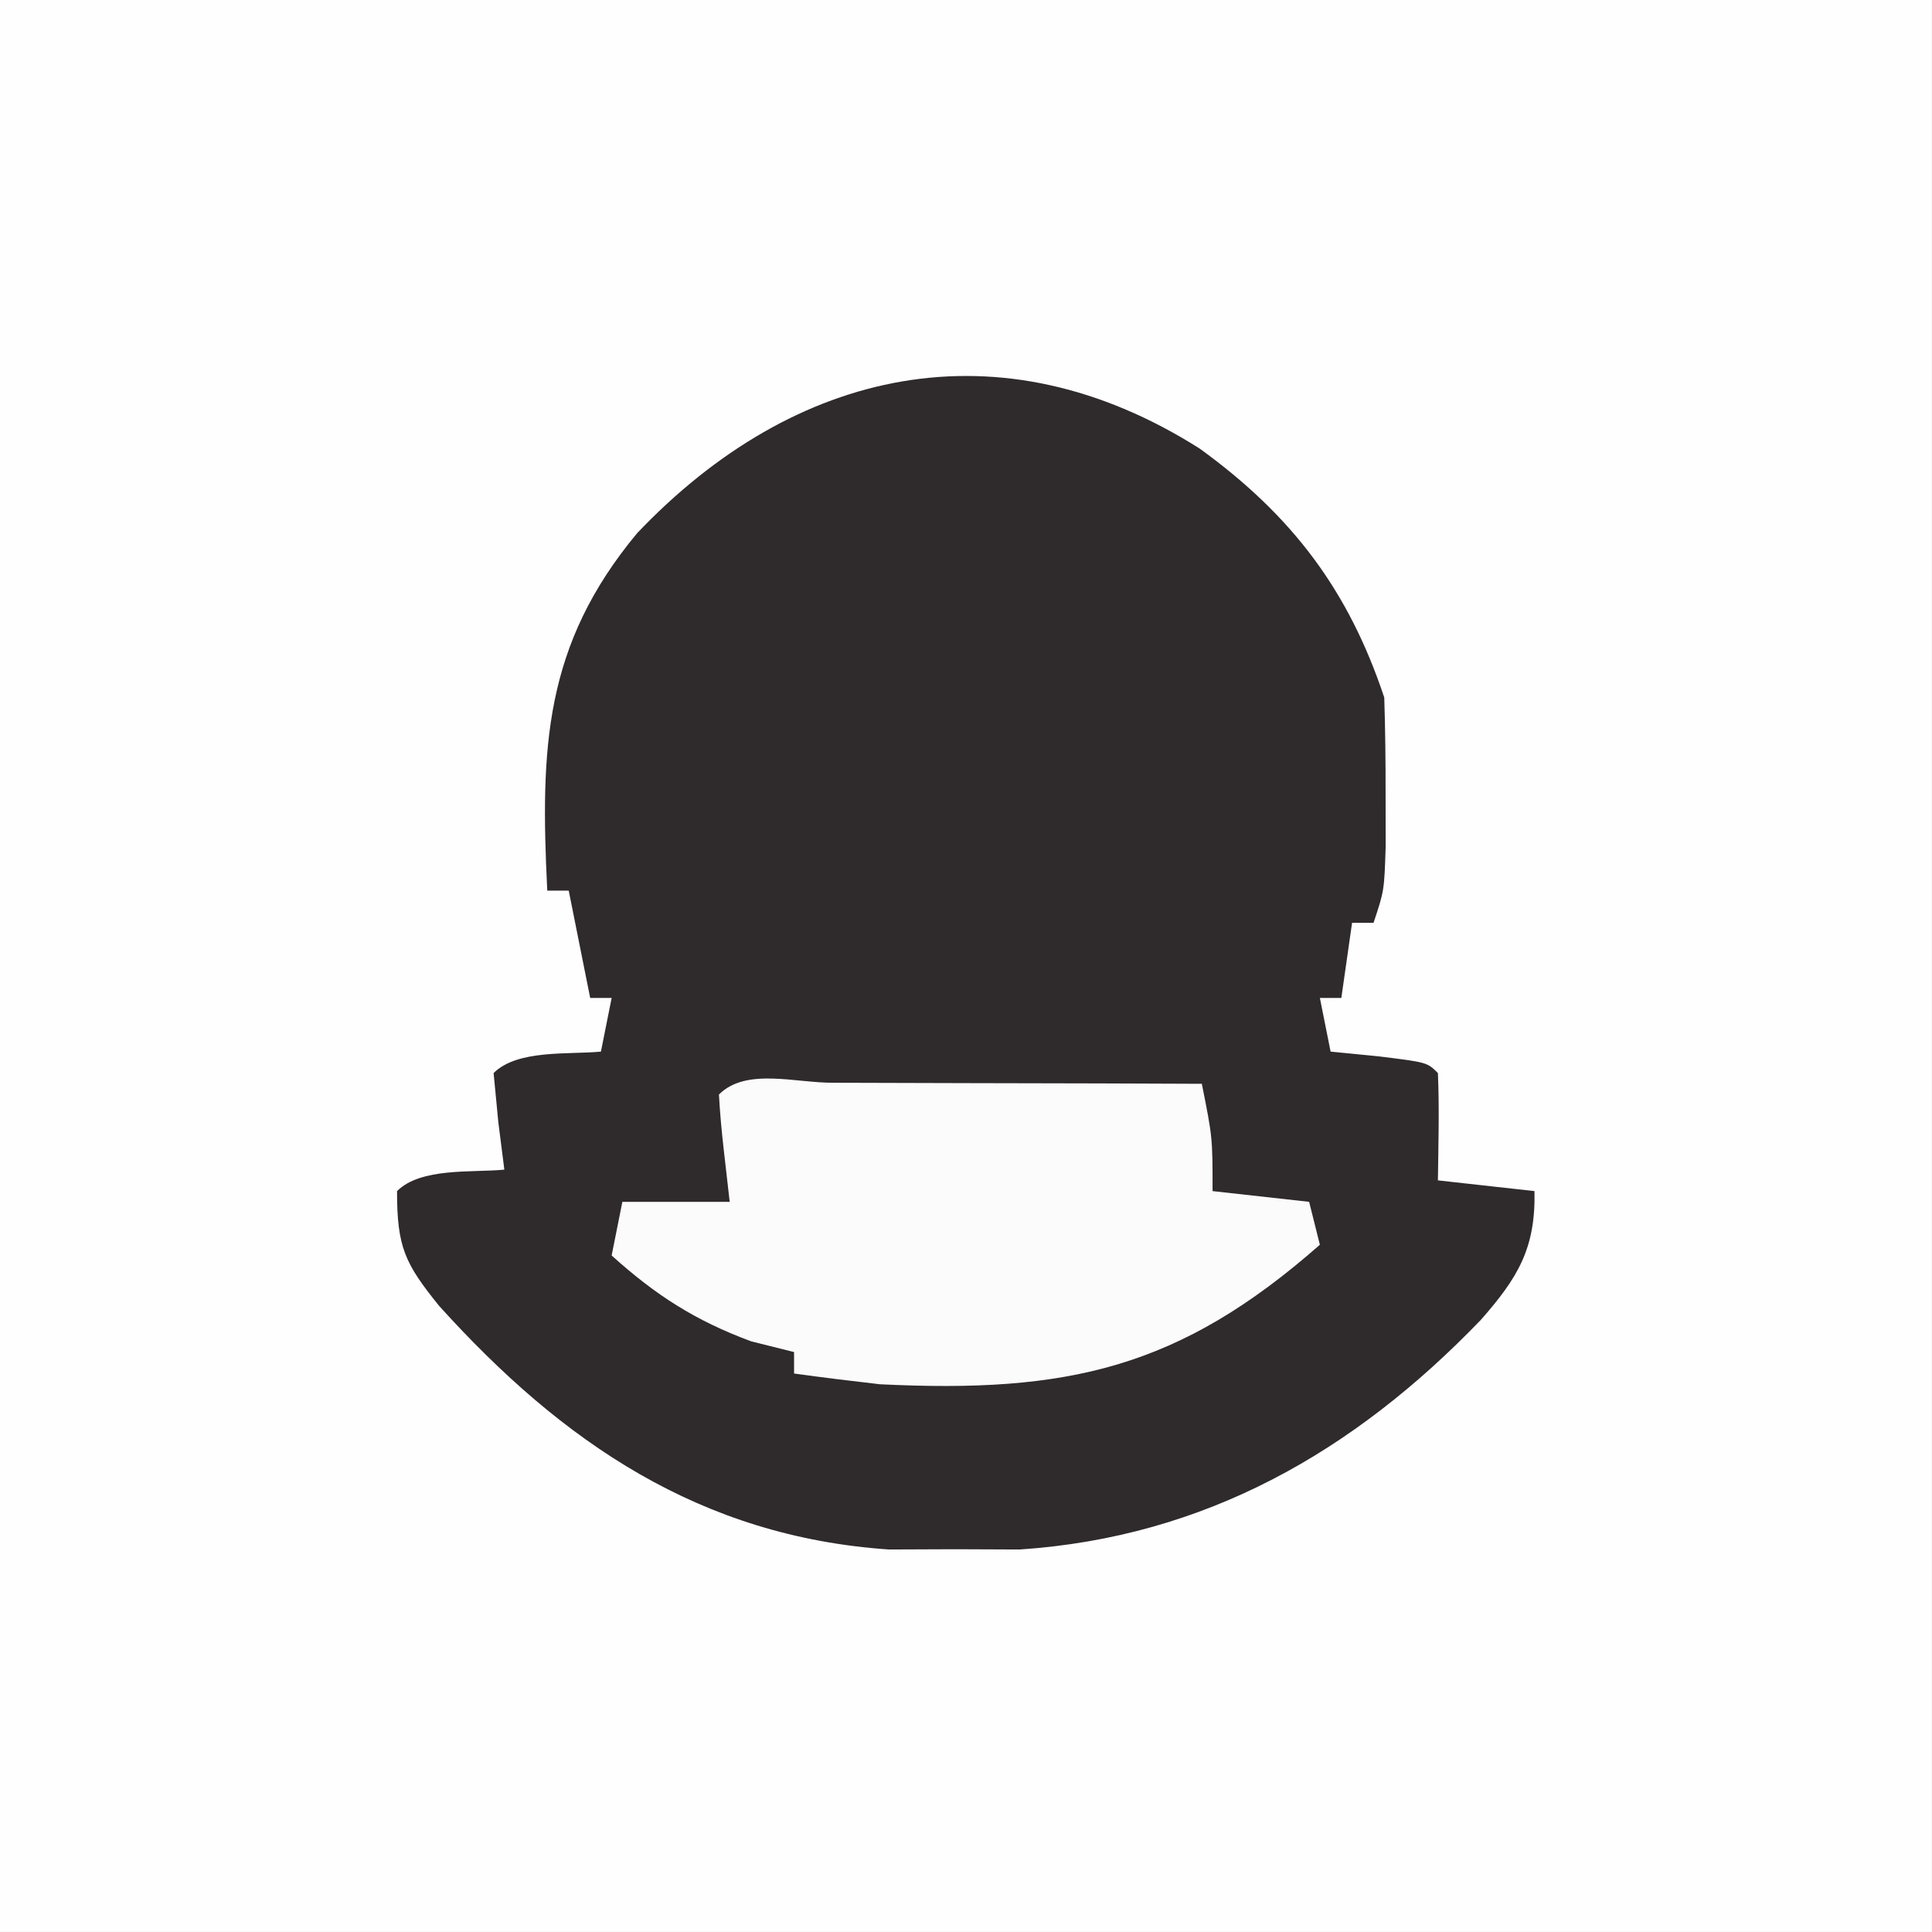
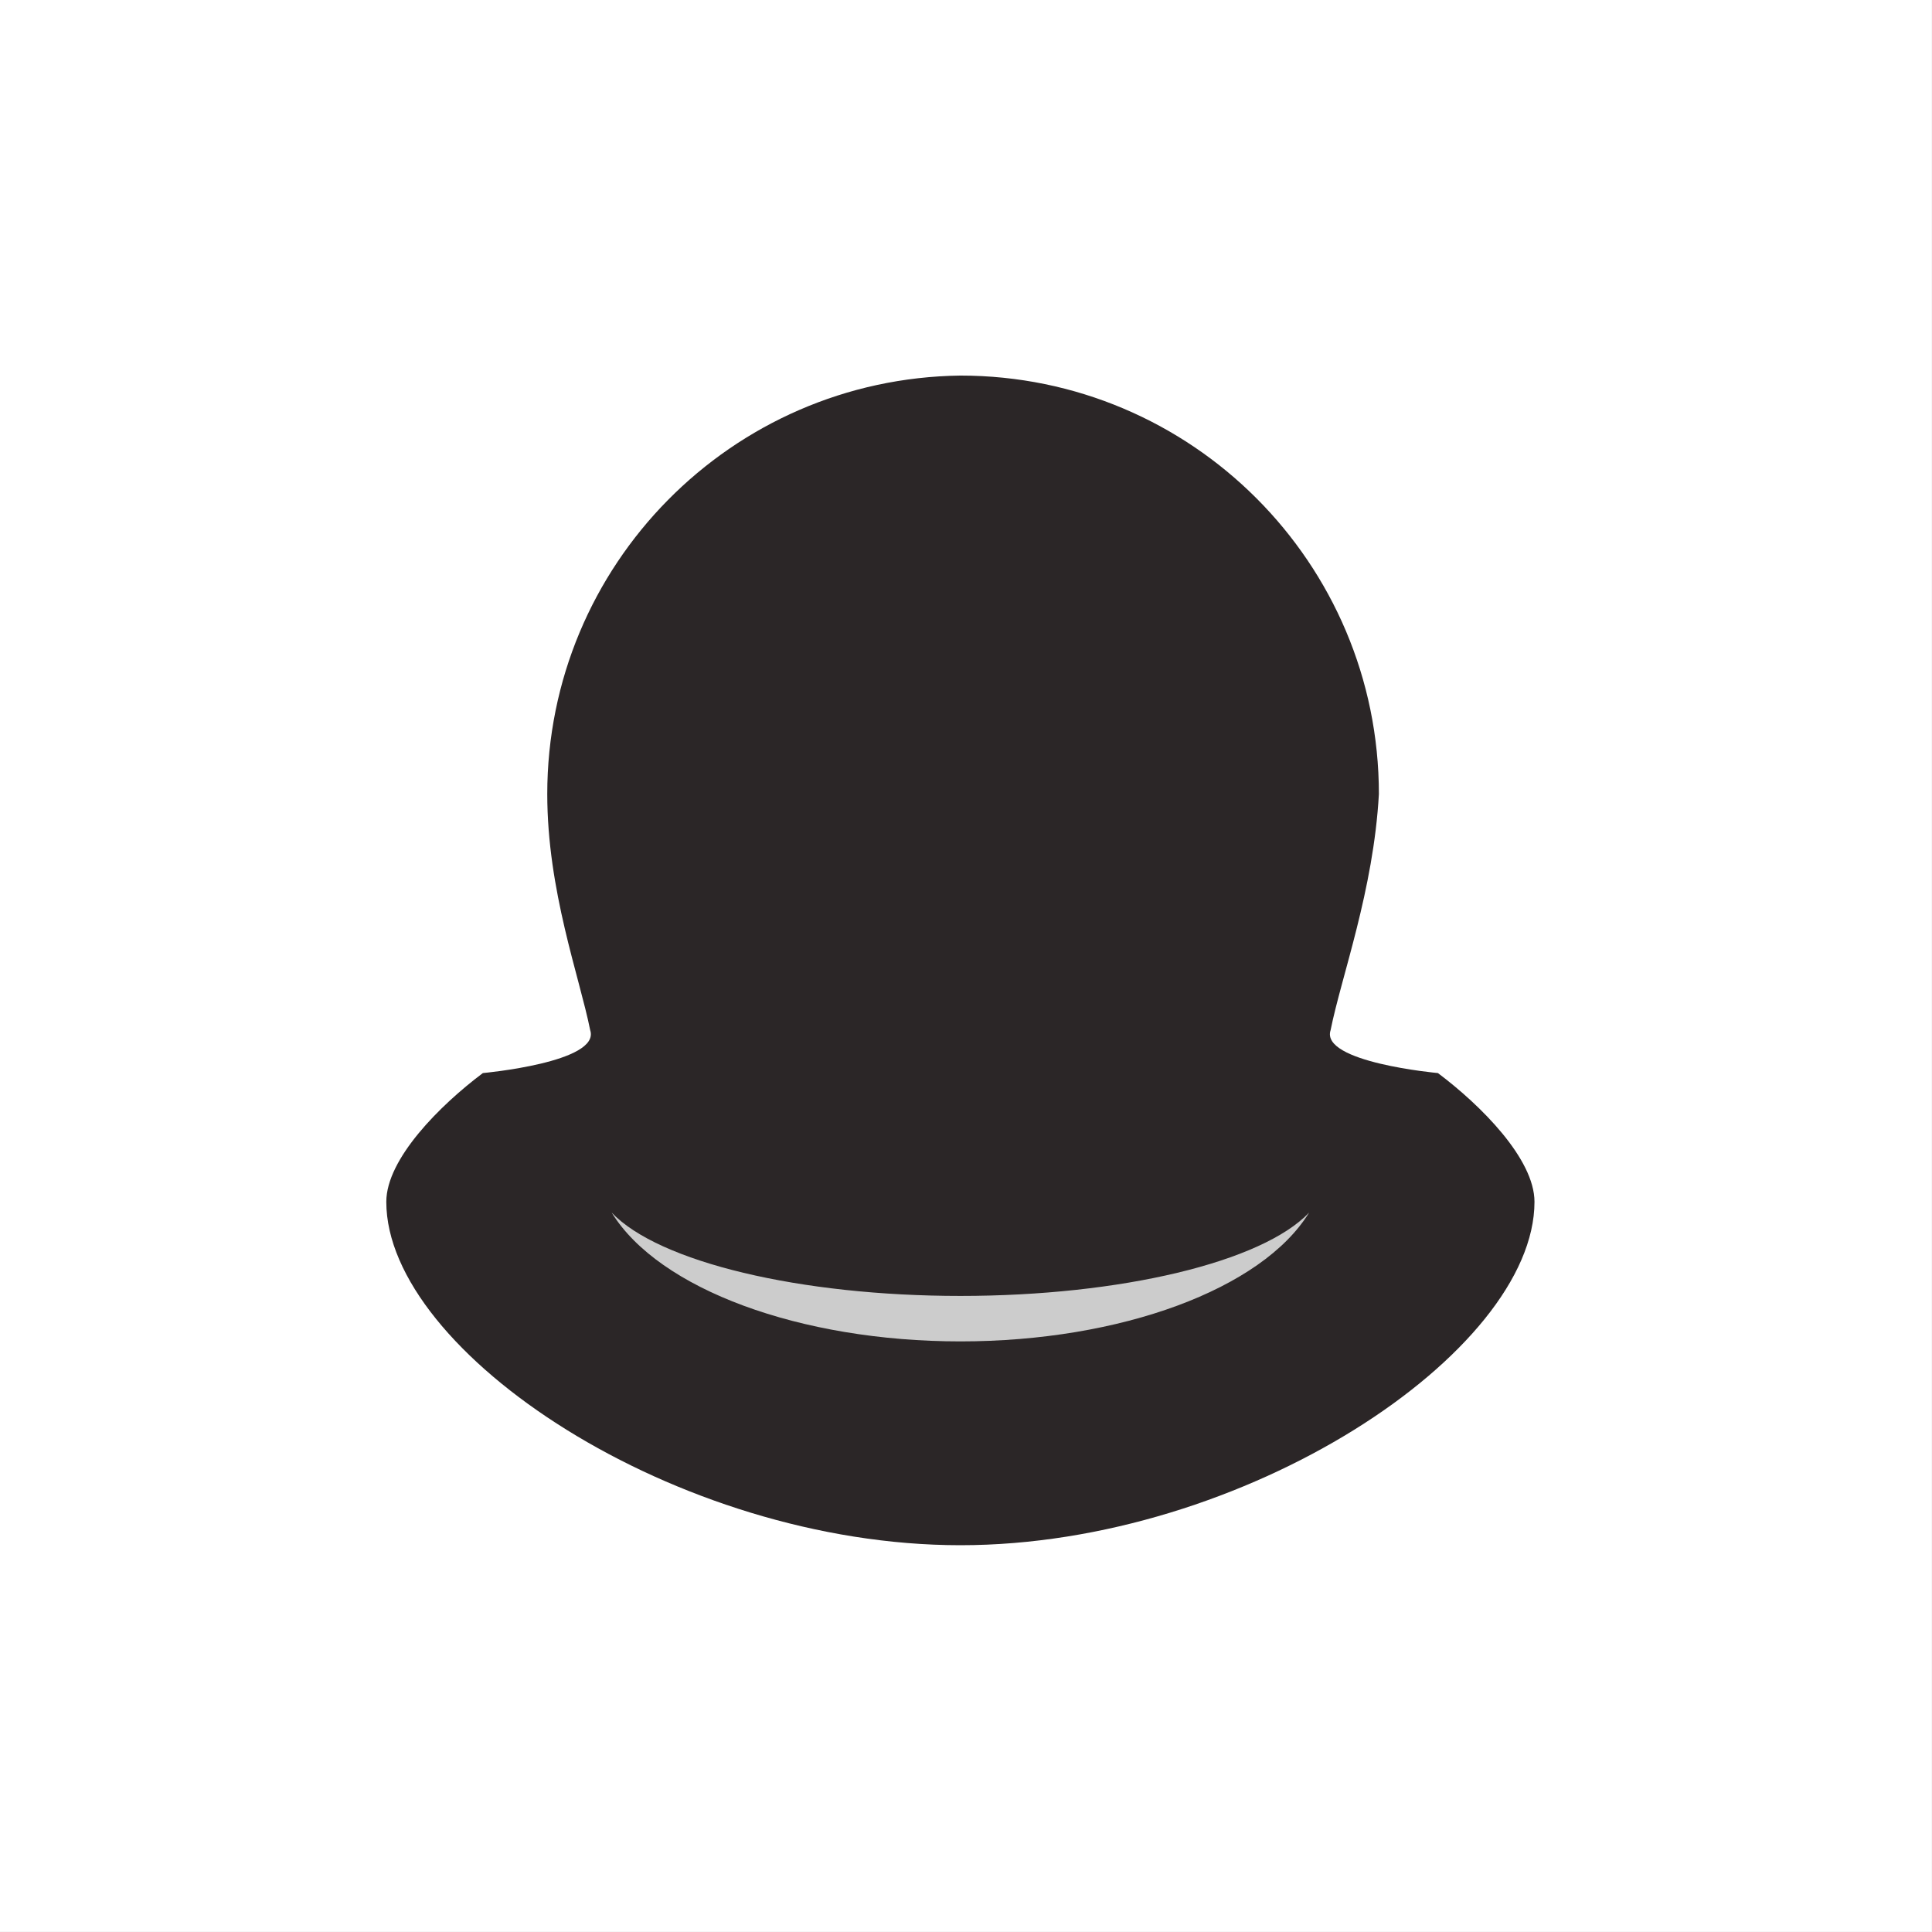
<svg xmlns="http://www.w3.org/2000/svg" viewBox="0 0 24 24">
-   <g transform="translate(0 0) scale(0.1333)">
-     <path d="M0 0 C59.4 0 118.8 0 180 0 C180 59.4 180 118.8 180 180 C120.6 180 61.2 180 0 180 C0 120.6 0 61.2 0 0 Z " fill="#FEFEFE" transform="translate(0,0)" />
-     <path d="M0 0 C8.599 6.235 13.85 13.174 17.188 23.188 C17.284 26.186 17.317 29.187 17.312 32.188 C17.315 33.796 17.318 35.405 17.32 37.062 C17.188 41.188 17.188 41.188 16.188 44.188 C15.527 44.188 14.867 44.188 14.188 44.188 C13.857 46.498 13.527 48.807 13.188 51.188 C12.527 51.188 11.867 51.188 11.188 51.188 C11.682 53.663 11.682 53.663 12.188 56.188 C13.652 56.332 15.116 56.476 16.625 56.625 C21.188 57.188 21.188 57.188 22.188 58.188 C22.33 61.524 22.23 64.847 22.188 68.188 C25.157 68.517 28.128 68.847 31.188 69.188 C31.304 74.557 29.609 77.296 26.188 81.188 C14.393 93.447 0.526 101.431 -16.785 102.586 C-18.795 102.578 -20.804 102.57 -22.875 102.562 C-24.887 102.57 -26.899 102.578 -28.973 102.586 C-46.529 101.388 -59.407 92.614 -70.898 79.875 C-74.085 75.925 -74.812 74.424 -74.812 69.188 C-72.591 66.966 -67.8 67.482 -64.812 67.188 C-65.091 64.991 -65.091 64.991 -65.375 62.75 C-65.519 61.244 -65.664 59.739 -65.812 58.188 C-63.591 55.966 -58.8 56.482 -55.812 56.188 C-55.483 54.538 -55.153 52.888 -54.812 51.188 C-55.472 51.188 -56.133 51.188 -56.812 51.188 C-57.803 46.237 -57.803 46.237 -58.812 41.188 C-59.472 41.188 -60.133 41.188 -60.812 41.188 C-61.471 27.876 -61.107 18.306 -52.438 7.875 C-37.78 -7.539 -18.625 -11.815 0 0 Z " fill="#2F2A2B" transform="translate(111.8125,41.8125)" />
-     <path d="M0 0 C4.072 0.012 8.144 0.023 12.34 0.035 C16.415 0.044 20.489 0.053 24.688 0.062 C27.852 0.074 31.017 0.086 34.277 0.098 C35.277 5.098 35.277 5.098 35.277 10.098 C38.247 10.428 41.217 10.758 44.277 11.098 C44.772 13.078 44.772 13.078 45.277 15.098 C32.185 26.619 21.78 28.962 4.277 28.098 C1.607 27.793 -1.061 27.468 -3.723 27.098 C-3.723 26.438 -3.723 25.778 -3.723 25.098 C-5.043 24.768 -6.363 24.438 -7.723 24.098 C-12.915 22.175 -16.614 19.805 -20.723 16.098 C-20.393 14.448 -20.063 12.798 -19.723 11.098 C-16.423 11.098 -13.123 11.098 -9.723 11.098 C-9.908 9.468 -10.094 7.839 -10.285 6.16 C-10.477 4.477 -10.633 2.789 -10.723 1.098 C-8.182 -1.443 -3.593 0.036 0 0 Z " fill="#FBFBFB" transform="translate(77.72266,100.9023)" />
+   <g transform="scale(0.1333)">
+     <path fill="#FFFFFF" d="M0 0 H180 V180 H0 Z" />
+     <path fill="#2B2627" d="   M89.5 35   A39 39 0 0 1 128.5 74   C128 83 125 91 124 96   C123 99 134 100 134 100   C138 103 143 108 143 112   C143 126 116 144 89.5 144   C63 144 36 126 36 112   C36 108 41 103 45 100   C45 100 56 99 55 96   C54 91 51 83 51 74   A39 39 0 0 1 89.5 35 Z" />
+     <path fill="#CCCCCC" d="M57 113 A34 17 0 0 0 122 113 A34 11 0 0 1 57 113 Z" />
  </g>
</svg>
